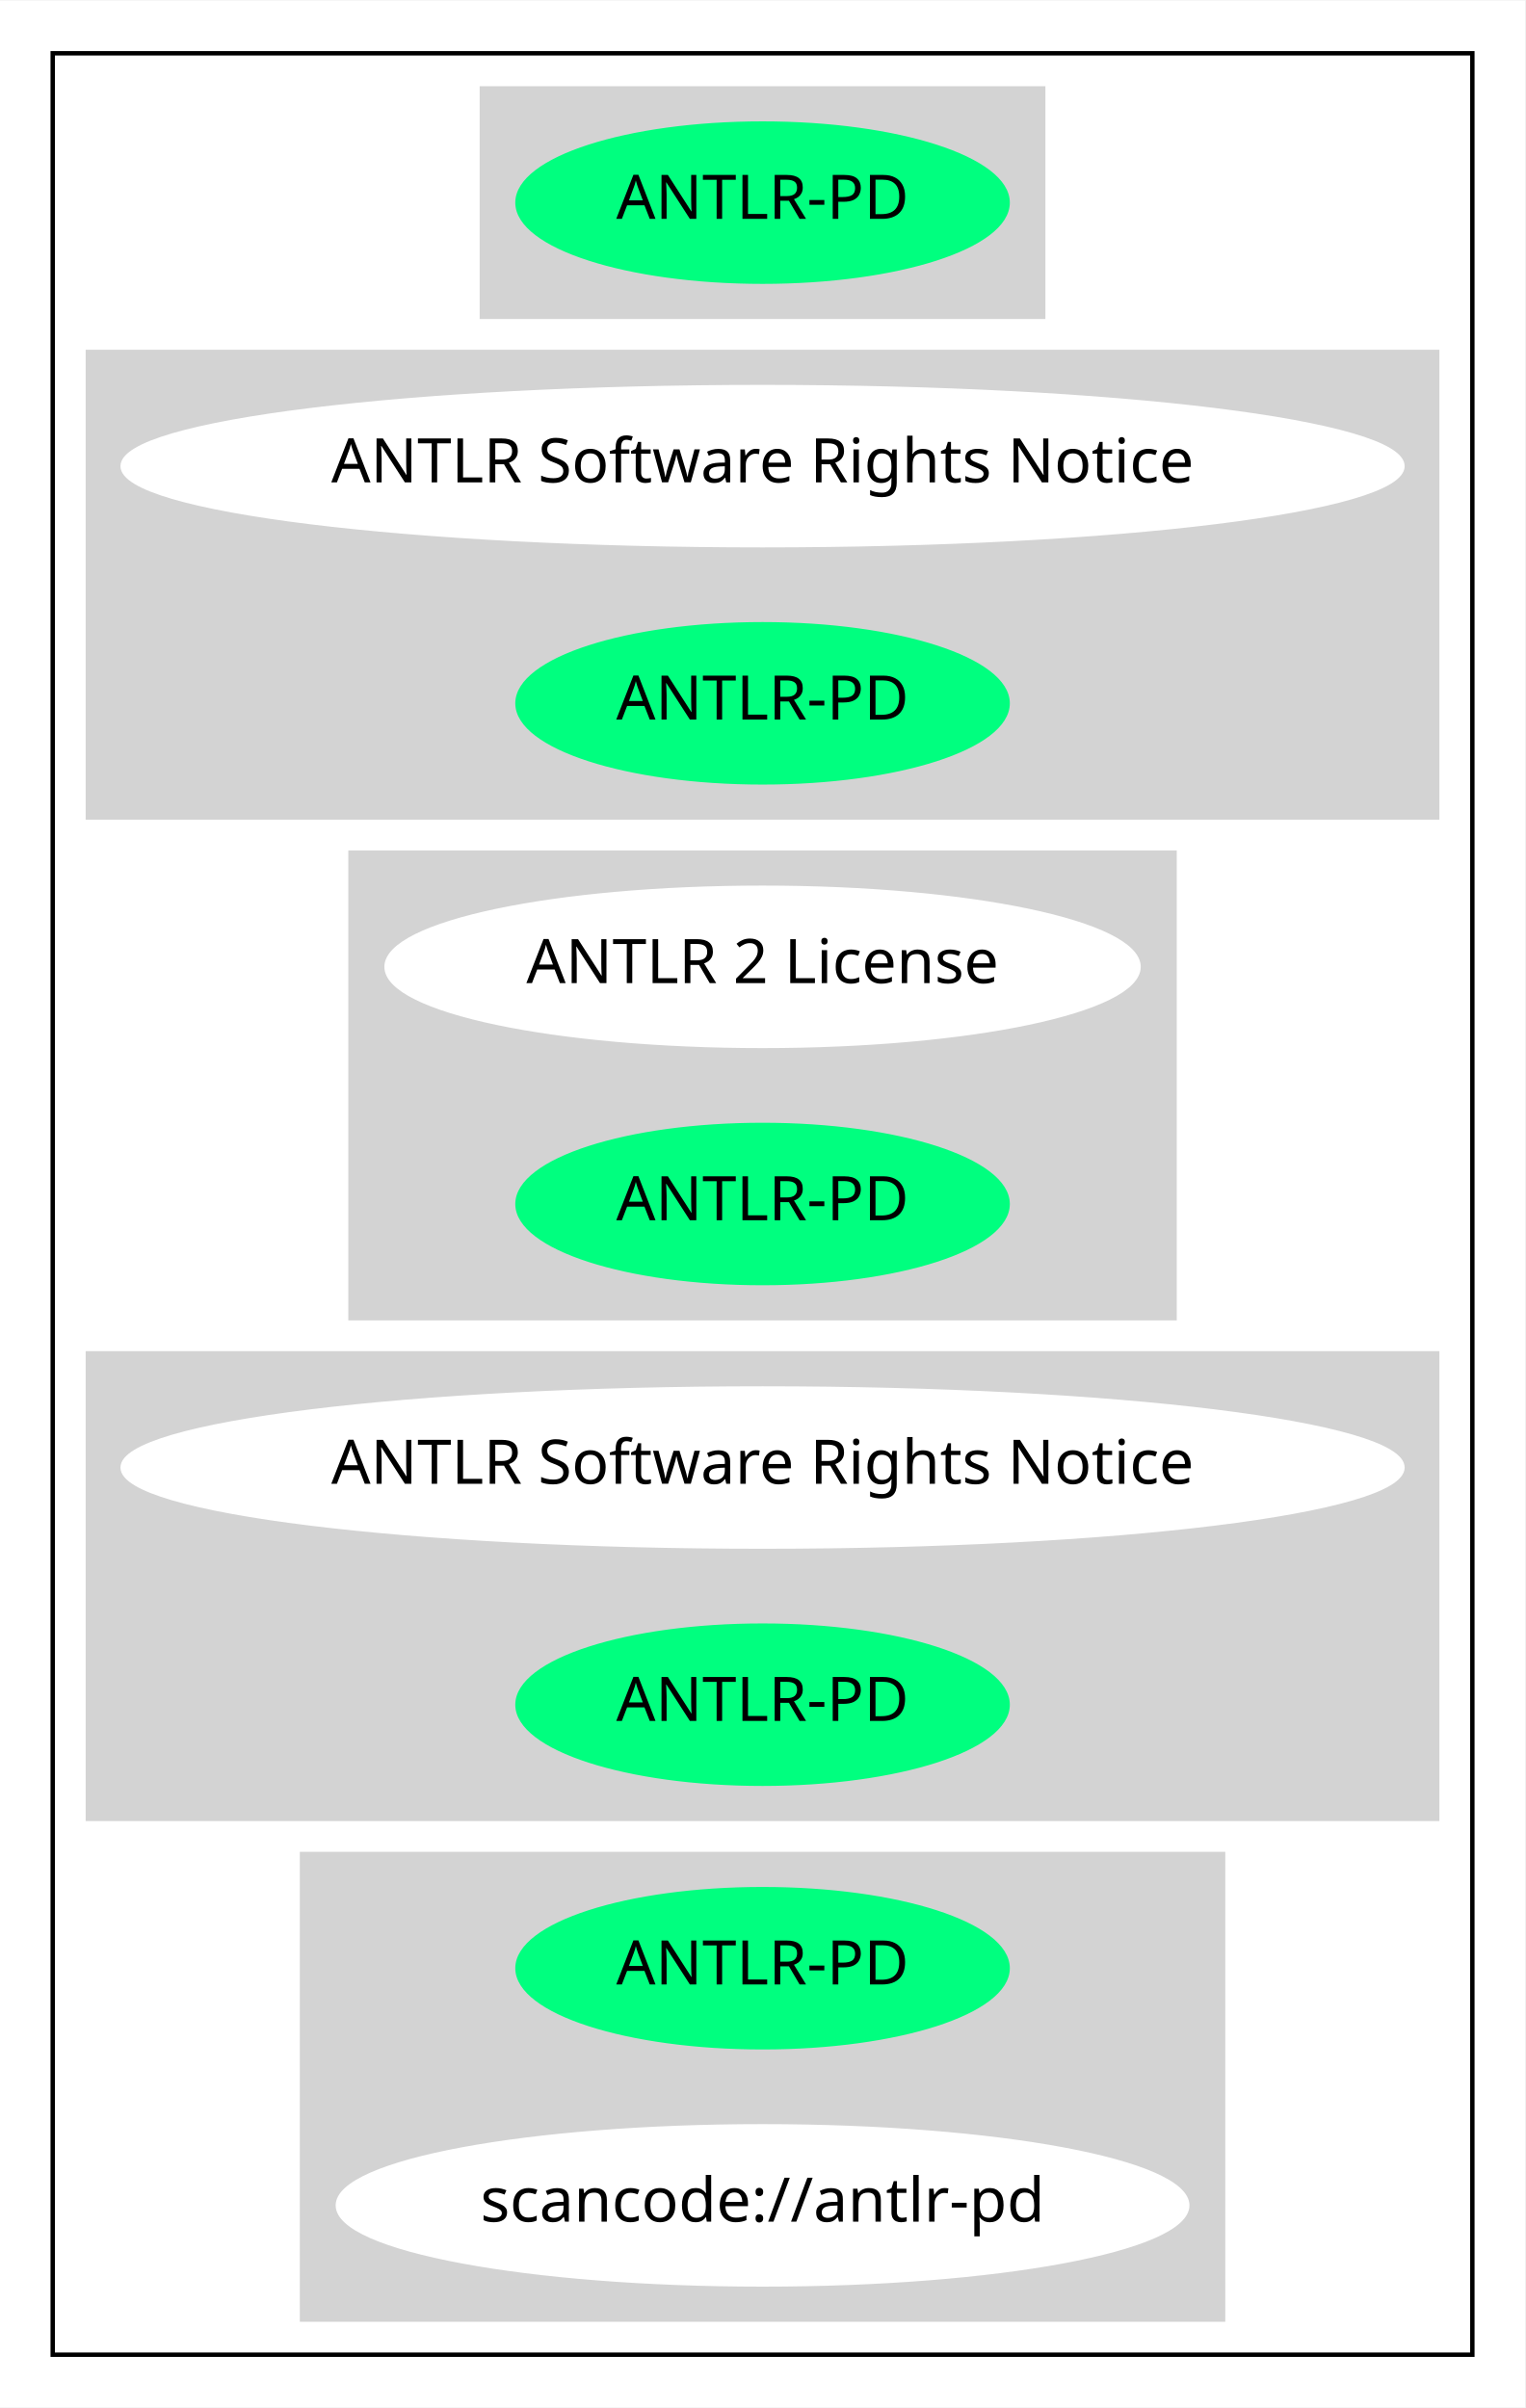
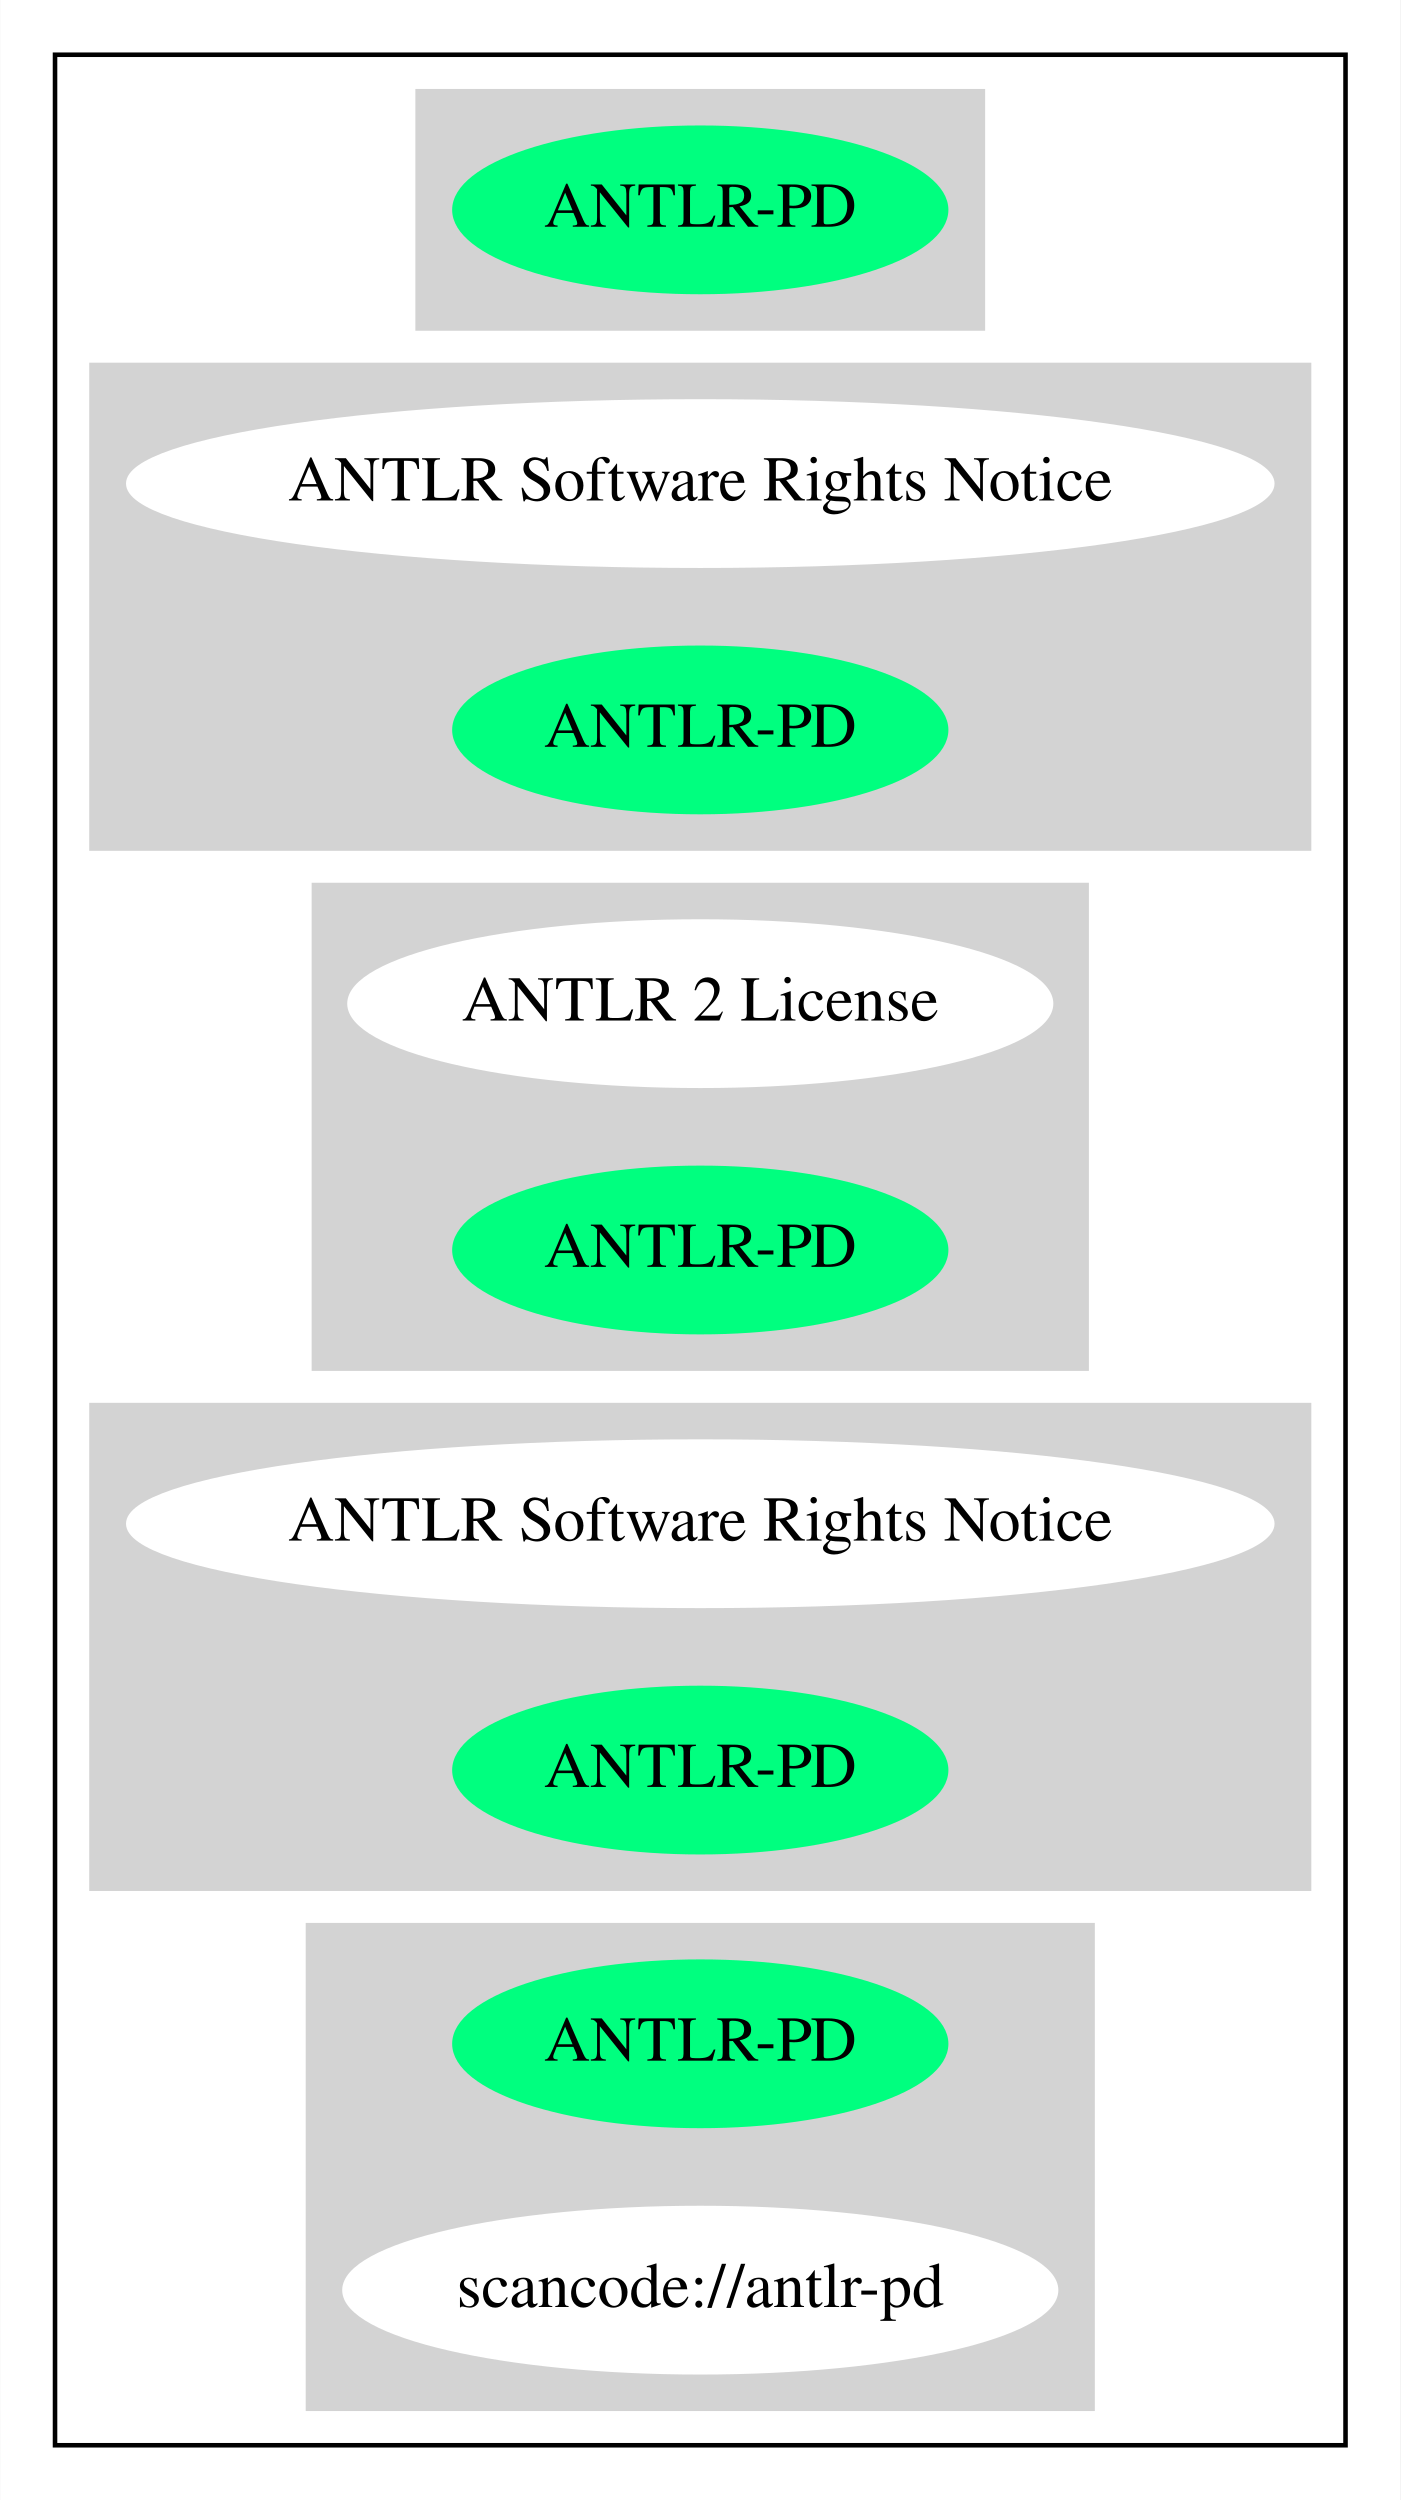
- <svg xmlns="http://www.w3.org/2000/svg" width="347pt" height="548pt" viewBox="0.00 0.00 347.17 548.00">
+ <svg xmlns="http://www.w3.org/2000/svg" width="307pt" height="548pt" viewBox="0.00 0.00 306.88 548.00">
  <g id="graph0" class="graph" transform="scale(1 1) rotate(0) translate(4 544)">
-     <polygon fill="white" stroke="transparent" points="-4,4 -4,-544 343.17,-544 343.17,4 -4,4" />
+     <polygon fill="white" stroke="transparent" points="-4,4 -4,-544 302.88,-544 302.88,4 -4,4" />
    <g id="clust1" class="cluster">
-       <polygon fill="none" stroke="black" points="8,-8 8,-532 331.17,-532 331.17,-8 8,-8" />
+       <polygon fill="none" stroke="black" points="8,-8 8,-532 290.88,-532 290.88,-8 8,-8" />
    </g>
    <g id="clust2" class="cluster">
-       <polygon fill="lightgray" stroke="lightgray" points="105.69,-472 105.69,-524 233.48,-524 233.48,-472 105.69,-472" />
+       <polygon fill="lightgray" stroke="lightgray" points="87.49,-472 87.49,-524 211.38,-524 211.38,-472 87.49,-472" />
    </g>
    <g id="clust3" class="cluster">
-       <polygon fill="lightgray" stroke="lightgray" points="16,-358 16,-464 323.17,-464 323.17,-358 16,-358" />
+       <polygon fill="lightgray" stroke="lightgray" points="16,-358 16,-464 282.88,-464 282.88,-358 16,-358" />
    </g>
    <g id="clust4" class="cluster">
-       <polygon fill="lightgray" stroke="lightgray" points="75.79,-244 75.79,-350 263.38,-350 263.38,-244 75.79,-244" />
+       <polygon fill="lightgray" stroke="lightgray" points="64.75,-244 64.75,-350 234.13,-350 234.13,-244 64.75,-244" />
    </g>
    <g id="clust5" class="cluster">
-       <polygon fill="lightgray" stroke="lightgray" points="16,-130 16,-236 323.17,-236 323.17,-130 16,-130" />
+       <polygon fill="lightgray" stroke="lightgray" points="16,-130 16,-236 282.88,-236 282.88,-130 16,-130" />
    </g>
    <g id="clust6" class="cluster">
-       <polygon fill="lightgray" stroke="lightgray" points="64.75,-16 64.75,-122 274.43,-122 274.43,-16 64.75,-16" />
+       <polygon fill="lightgray" stroke="lightgray" points="63.45,-16 63.45,-122 235.43,-122 235.43,-16 63.45,-16" />
    </g>
    <g id="node1" class="node">
-       <ellipse fill="springgreen" stroke="springgreen" cx="169.59" cy="-498" rx="55.79" ry="18" />
-       <text text-anchor="middle" x="169.59" y="-494.3" font-family="Times-Roman" font-size="14.00">ANTLR-PD</text>
+       <ellipse fill="springgreen" stroke="springgreen" cx="149.44" cy="-498" rx="53.89" ry="18" />
+       <text text-anchor="middle" x="149.44" y="-494.3" font-family="Times,serif" font-size="14.00">ANTLR-PD</text>
    </g>
    <g id="node2" class="node">
-       <ellipse fill="white" stroke="white" cx="169.59" cy="-438" rx="145.67" ry="18" />
-       <text text-anchor="middle" x="169.59" y="-434.3" font-family="Times-Roman" font-size="14.00">ANTLR Software Rights Notice</text>
+       <ellipse fill="white" stroke="white" cx="149.44" cy="-438" rx="125.38" ry="18" />
+       <text text-anchor="middle" x="149.44" y="-434.3" font-family="Times,serif" font-size="14.00">ANTLR Software Rights Notice</text>
    </g>
    <g id="node3" class="node">
-       <ellipse fill="springgreen" stroke="springgreen" cx="169.59" cy="-384" rx="55.79" ry="18" />
-       <text text-anchor="middle" x="169.59" y="-380.3" font-family="Times-Roman" font-size="14.00">ANTLR-PD</text>
+       <ellipse fill="springgreen" stroke="springgreen" cx="149.44" cy="-384" rx="53.89" ry="18" />
+       <text text-anchor="middle" x="149.44" y="-380.3" font-family="Times,serif" font-size="14.00">ANTLR-PD</text>
    </g>
    <g id="node4" class="node">
-       <ellipse fill="white" stroke="white" cx="169.59" cy="-324" rx="85.59" ry="18" />
-       <text text-anchor="middle" x="169.59" y="-320.3" font-family="Times-Roman" font-size="14.00">ANTLR 2 License</text>
+       <ellipse fill="white" stroke="white" cx="149.44" cy="-324" rx="76.89" ry="18" />
+       <text text-anchor="middle" x="149.44" y="-320.3" font-family="Times,serif" font-size="14.00">ANTLR 2 License</text>
    </g>
    <g id="node5" class="node">
-       <ellipse fill="springgreen" stroke="springgreen" cx="169.59" cy="-270" rx="55.79" ry="18" />
-       <text text-anchor="middle" x="169.59" y="-266.3" font-family="Times-Roman" font-size="14.00">ANTLR-PD</text>
+       <ellipse fill="springgreen" stroke="springgreen" cx="149.44" cy="-270" rx="53.89" ry="18" />
+       <text text-anchor="middle" x="149.44" y="-266.3" font-family="Times,serif" font-size="14.00">ANTLR-PD</text>
    </g>
    <g id="node6" class="node">
-       <ellipse fill="white" stroke="white" cx="169.59" cy="-210" rx="145.67" ry="18" />
-       <text text-anchor="middle" x="169.59" y="-206.3" font-family="Times-Roman" font-size="14.00">ANTLR Software Rights Notice</text>
+       <ellipse fill="white" stroke="white" cx="149.44" cy="-210" rx="125.38" ry="18" />
+       <text text-anchor="middle" x="149.44" y="-206.3" font-family="Times,serif" font-size="14.00">ANTLR Software Rights Notice</text>
    </g>
    <g id="node7" class="node">
-       <ellipse fill="springgreen" stroke="springgreen" cx="169.59" cy="-156" rx="55.79" ry="18" />
-       <text text-anchor="middle" x="169.59" y="-152.3" font-family="Times-Roman" font-size="14.00">ANTLR-PD</text>
+       <ellipse fill="springgreen" stroke="springgreen" cx="149.44" cy="-156" rx="53.89" ry="18" />
+       <text text-anchor="middle" x="149.44" y="-152.3" font-family="Times,serif" font-size="14.00">ANTLR-PD</text>
    </g>
    <g id="node8" class="node">
-       <ellipse fill="springgreen" stroke="springgreen" cx="169.59" cy="-96" rx="55.79" ry="18" />
-       <text text-anchor="middle" x="169.59" y="-92.3" font-family="Times-Roman" font-size="14.00">ANTLR-PD</text>
+       <ellipse fill="springgreen" stroke="springgreen" cx="149.44" cy="-96" rx="53.89" ry="18" />
+       <text text-anchor="middle" x="149.44" y="-92.3" font-family="Times,serif" font-size="14.00">ANTLR-PD</text>
    </g>
    <g id="node9" class="node">
-       <ellipse fill="white" stroke="white" cx="169.59" cy="-42" rx="96.68" ry="18" />
-       <text text-anchor="middle" x="169.59" y="-38.3" font-family="Times-Roman" font-size="14.00">scancode://antlr-pd</text>
+       <ellipse fill="white" stroke="white" cx="149.44" cy="-42" rx="77.99" ry="18" />
+       <text text-anchor="middle" x="149.44" y="-38.3" font-family="Times,serif" font-size="14.00">scancode://antlr-pd</text>
    </g>
  </g>
</svg>
